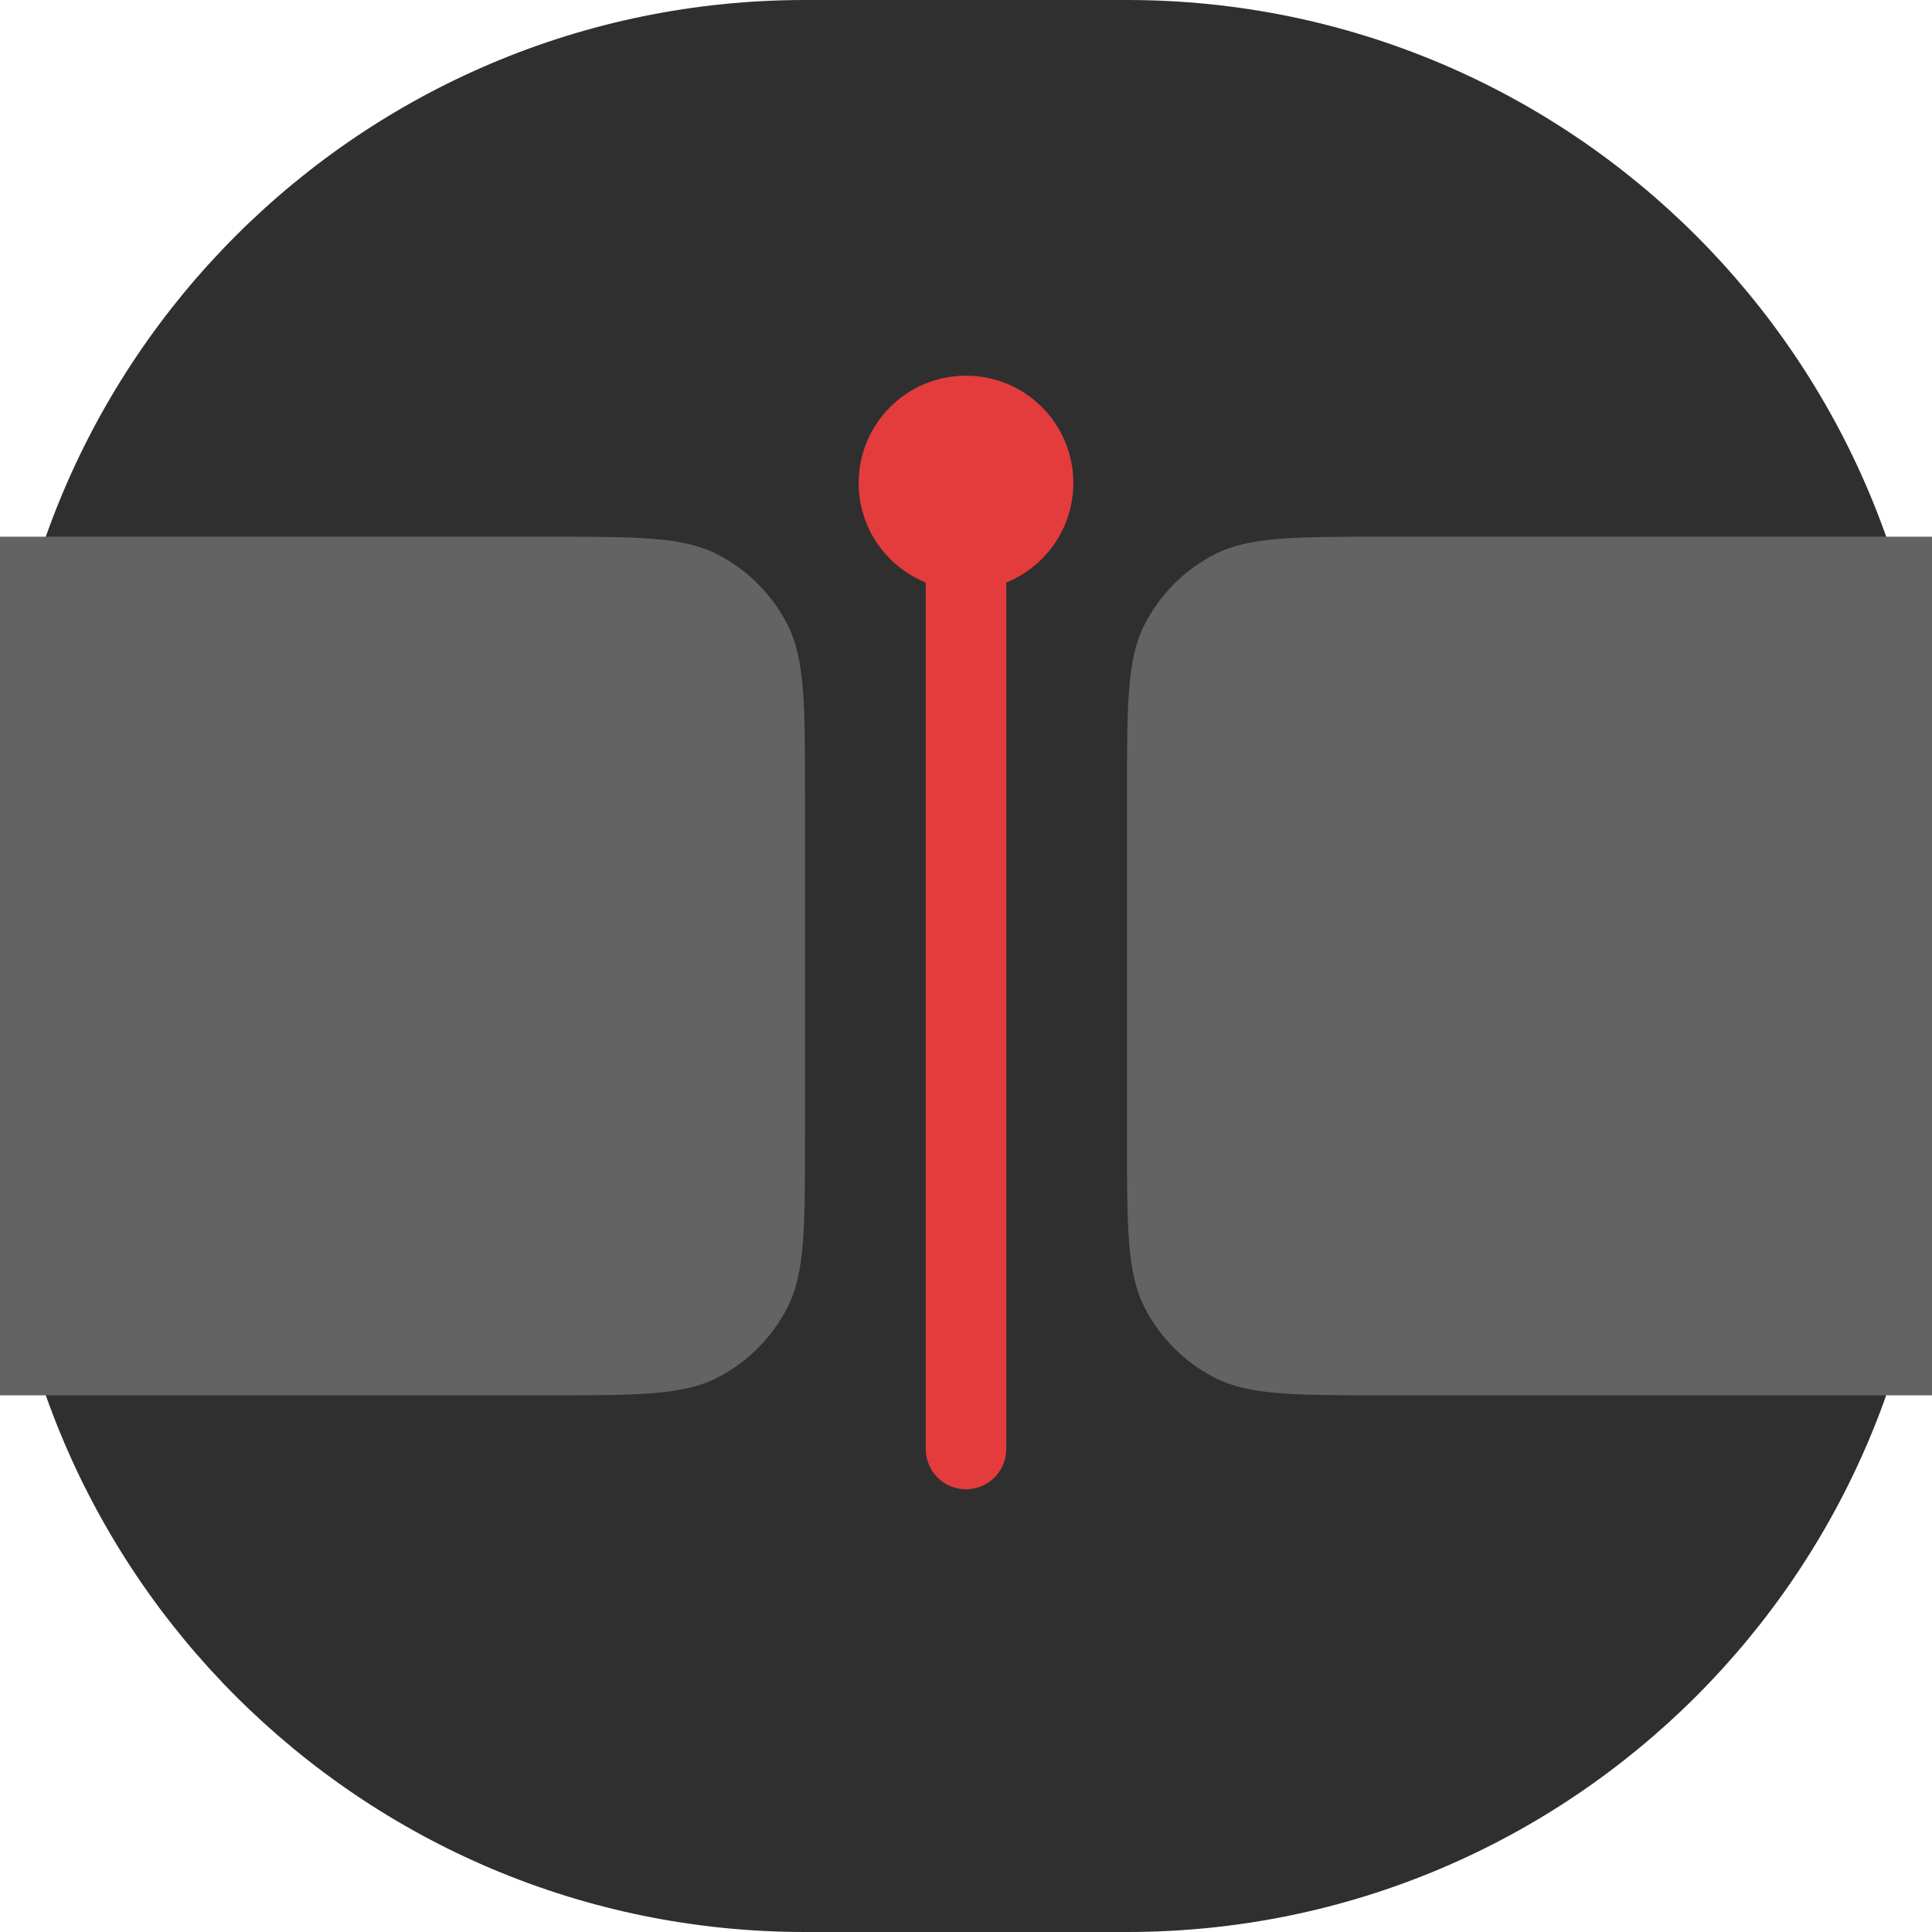
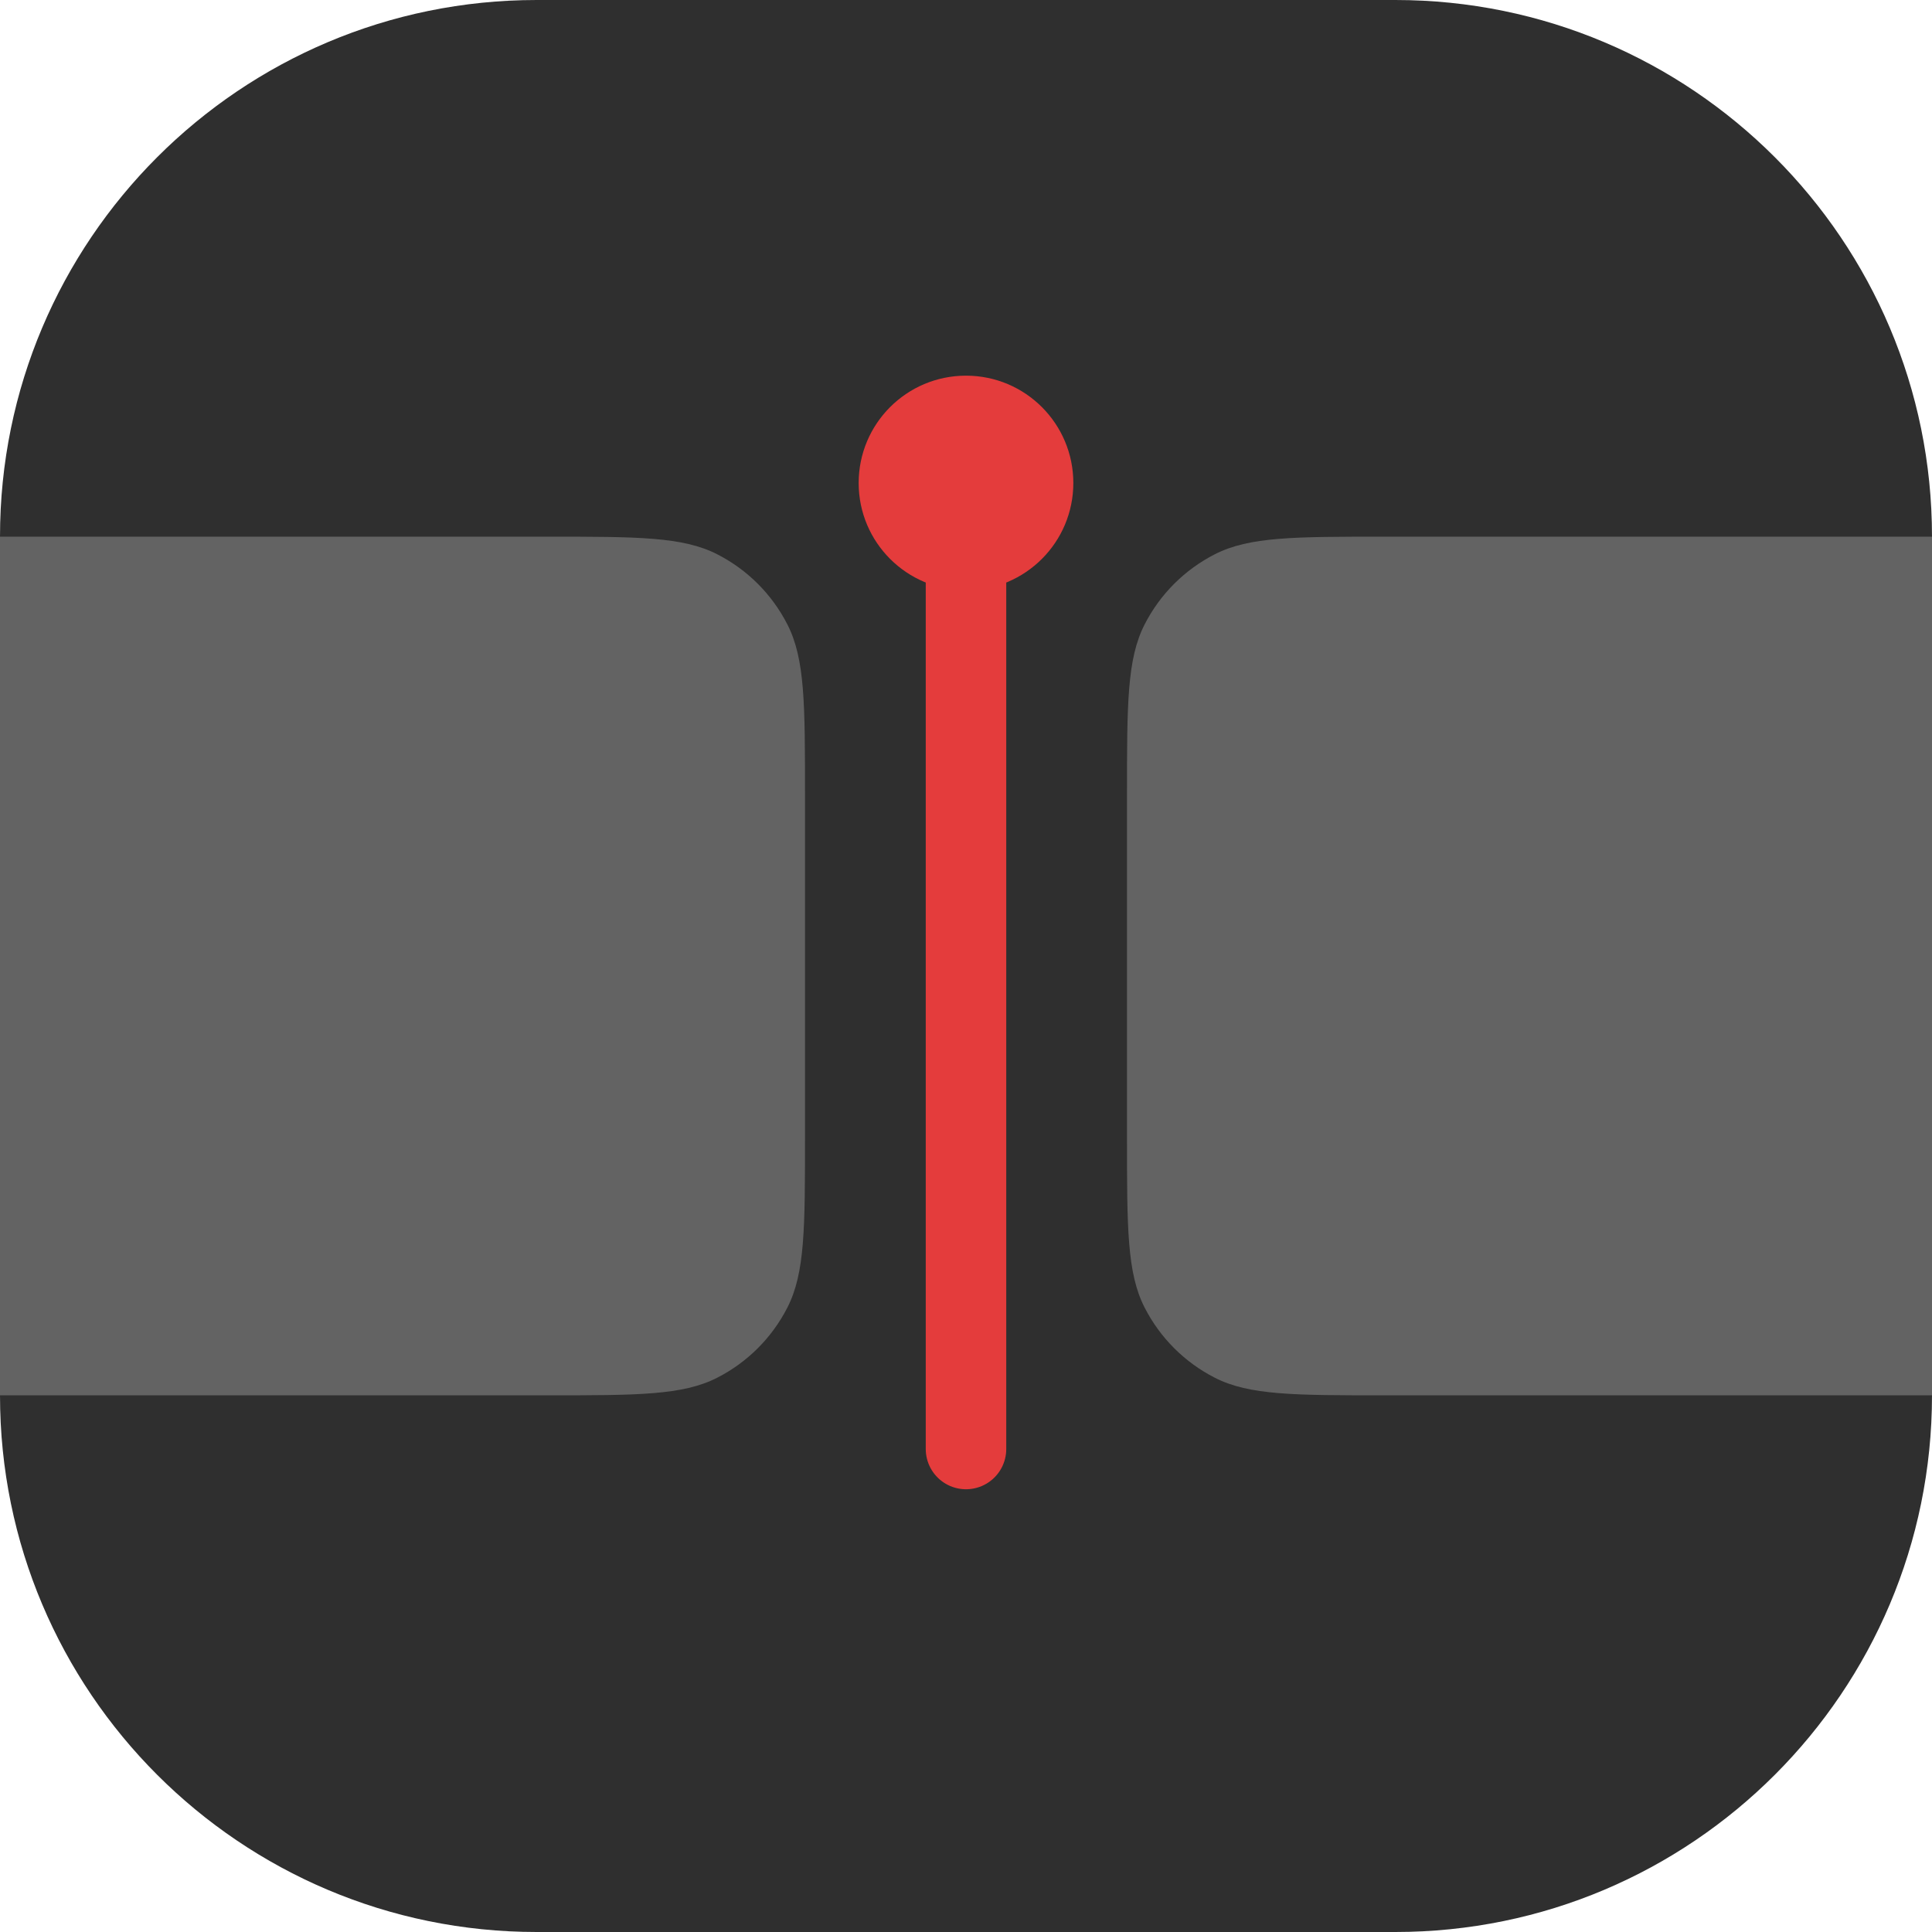
<svg xmlns="http://www.w3.org/2000/svg" width="36" height="36" viewBox="0 0 36 36" fill="none">
-   <rect width="36" height="36" rx="15" fill="#2F2F2F" />
+   <rect width="36" height="36" rx="10" fill="#2F2F2F" />
  <path d="M15 14.8C15 13.12 15 12.28 14.673 11.638C14.385 11.073 13.927 10.615 13.362 10.327C12.72 10 11.88 10 10.2 10H0V26H10.2C11.88 26 12.72 26 13.362 25.673C13.927 25.385 14.385 24.927 14.673 24.362C15 23.72 15 22.88 15 21.2V14.8Z" fill="#636363" />
  <path d="M18 9V27" stroke="#E43C3C" stroke-width="1.5" stroke-linecap="round" />
  <path d="M18 7C16.895 7 16 7.895 16 9C16 10.105 16.895 11 18 11C19.105 11 20 10.105 20 9C20 7.895 19.105 7 18 7ZM17.625 27C17.625 27.207 17.793 27.375 18 27.375C18.207 27.375 18.375 27.207 18.375 27H17.625ZM17.625 9V27H18.375V9H17.625Z" fill="#E43C3C" />
  <path d="M21 14.8C21 13.12 21 12.28 21.327 11.638C21.615 11.073 22.073 10.615 22.638 10.327C23.28 10 24.12 10 25.8 10H36V26H25.8C24.12 26 23.28 26 22.638 25.673C22.073 25.385 21.615 24.927 21.327 24.362C21 23.72 21 22.88 21 21.2V14.8Z" fill="#636363" />
</svg>
